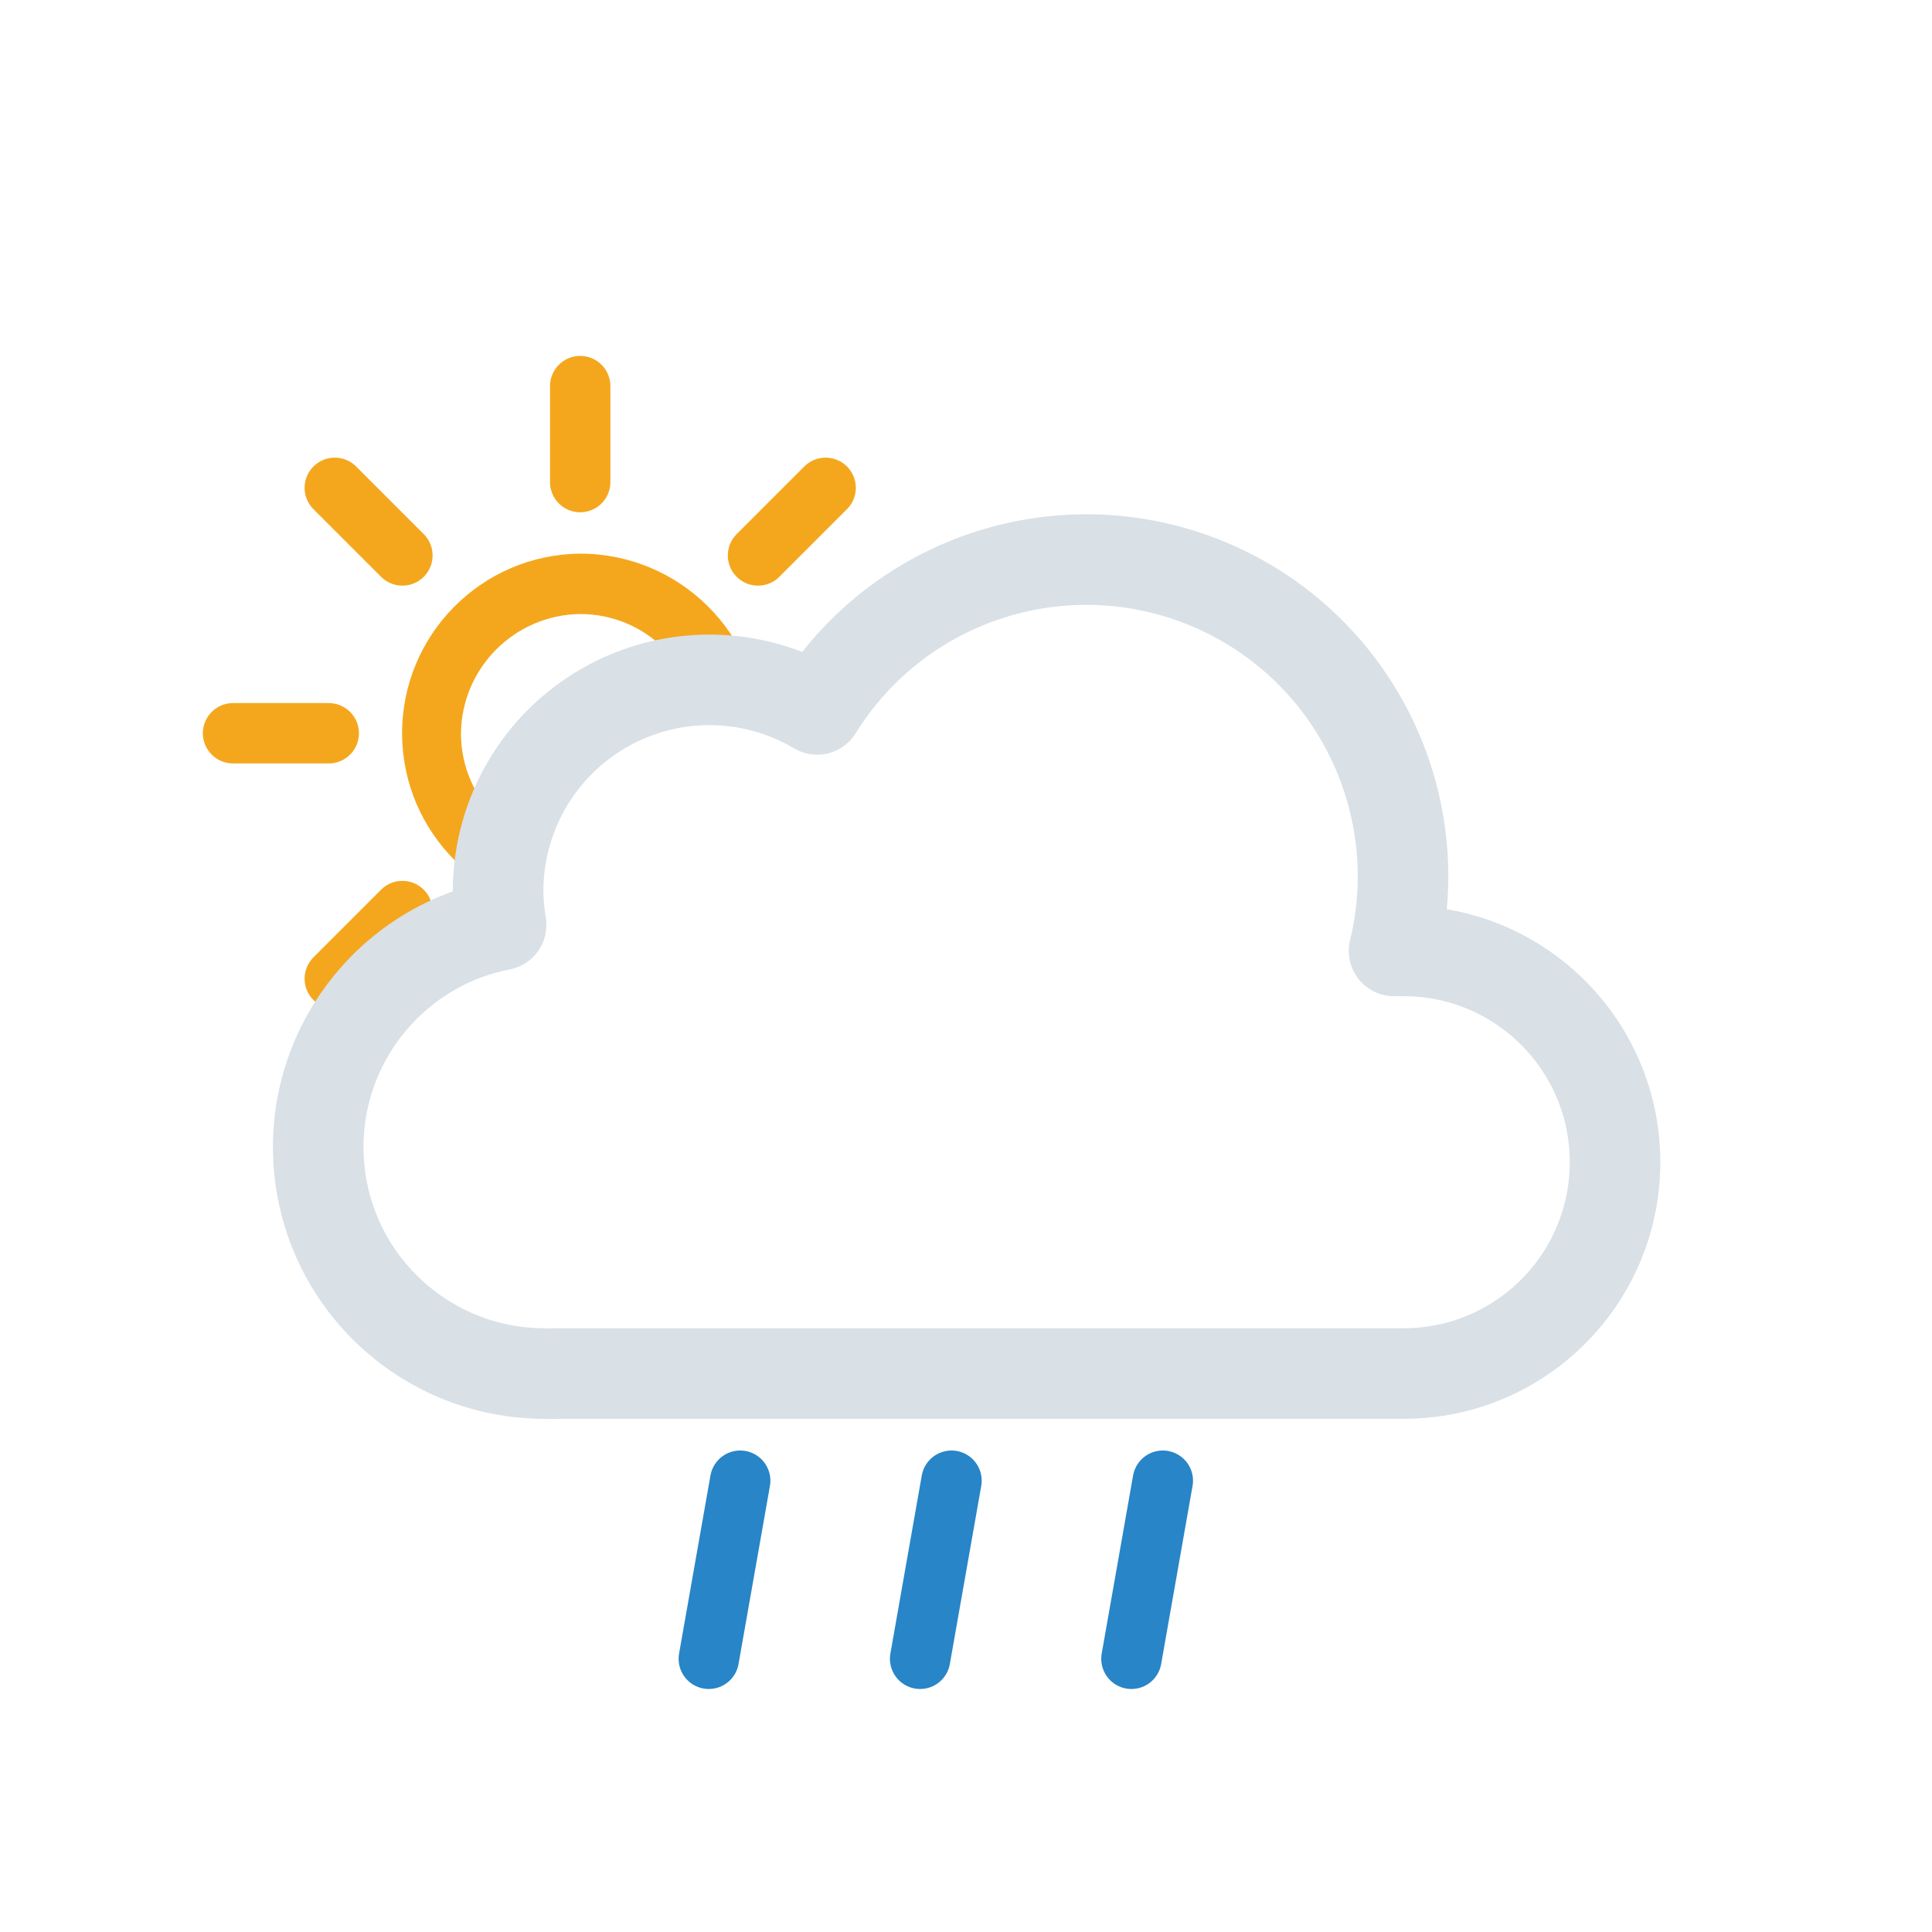
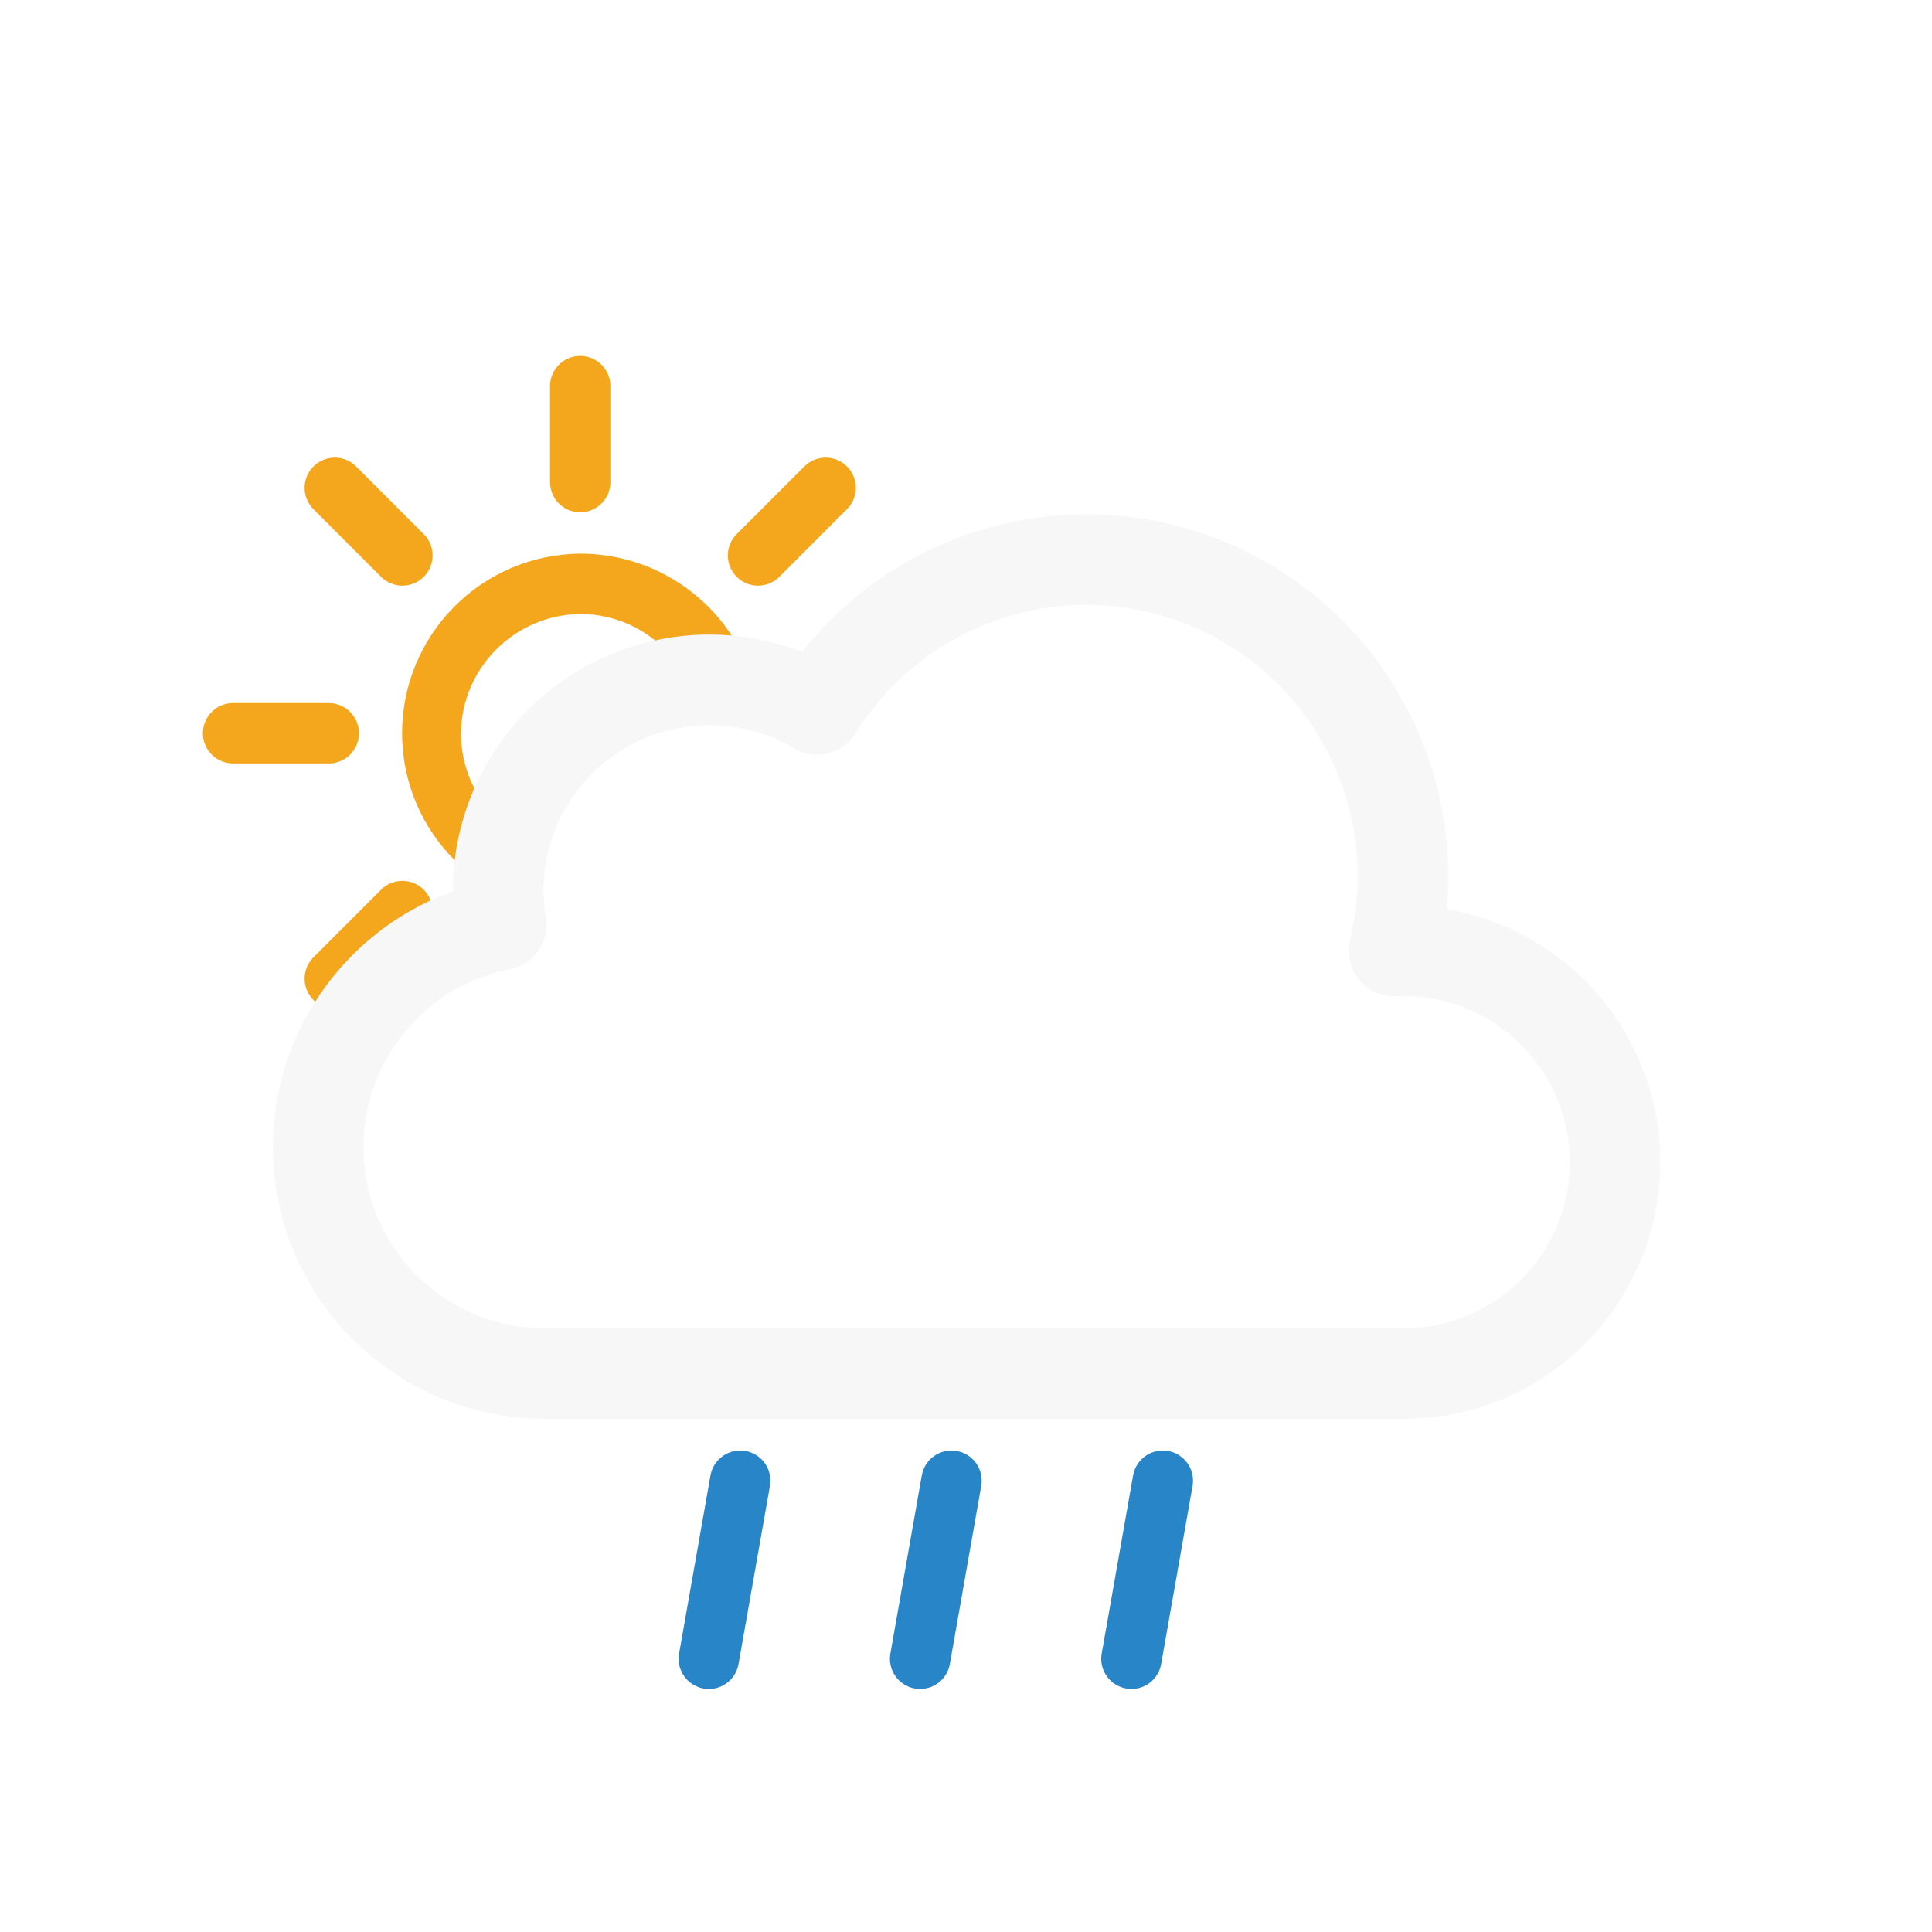
<svg xmlns="http://www.w3.org/2000/svg" viewBox="0 0 64 64">
  <defs>
    <clipPath id="a">
      <path fill="none" d="M10.55 34.21l-3.83-3.42-2-6 1-7 4-5 5-3h6l5 1 3 3 2.56 4.36-4.56 4.64h-5l-5 5v3l-6.17 3.42z" />
    </clipPath>
    <clipPath id="b">
      <path fill="none" d="M42 64l2.85-17h-23.8L17 64" />
    </clipPath>
  </defs>
  <g clip-path="url(#a)">
    <g>
      <path fill="#f4a71d" d="M19.22 20.34a3.95 3.95 0 11-3.95 3.95 4 4 0 013.95-3.95m0-2a5.95 5.95 0 106 5.95 6 6 0 00-6-5.95z" />
      <path fill="none" stroke="#f4a71d" stroke-linecap="round" stroke-miterlimit="10" stroke-width="2" d="M19.22 15.97v-3.18M19.22 35.79v-3.17M25.11 18.4l2.24-2.24M11.09 32.42l2.24-2.24M13.33 18.4l-2.24-2.24M27.35 32.42l-2.24-2.24M10.89 24.29H7.72M30.72 24.29h-3.17" />
      <animateTransform attributeName="transform" dur="45s" from="0 19.22 24.293" repeatCount="indefinite" to="360 19.22 24.293" type="rotate" />
    </g>
  </g>
-   <path fill="none" stroke="#d9e0e6" stroke-linejoin="round" stroke-width="3" d="M46.5 31.5h-.32a10.49 10.49 0 00-19.11-8 7 7 0 00-10.57 6 7.21 7.21 0 00.1 1.14A7.5 7.5 0 0018 45.5a4.19 4.19 0 00.5 0v0h28a7 7 0 000-14z" />
+   <path fill="none" stroke="#f7f7f7" stroke-linejoin="round" stroke-width="3" d="M46.5 31.5h-.32a10.49 10.49 0 00-19.11-8 7 7 0 00-10.57 6 7.21 7.21 0 00.1 1.14A7.5 7.5 0 0018 45.5a4.19 4.19 0 00.5 0v0h28a7 7 0 000-14z" />
  <g clip-path="url(#b)">
    <g>
      <path fill="none" stroke="#2885c7" stroke-linecap="round" stroke-miterlimit="10" stroke-width="2" d="M24.52 49.05l-1.04 5.9" />
      <animateTransform attributeName="transform" dur="0.5s" repeatCount="indefinite" type="translate" values="2 -10; -2 10" />
      <animate attributeName="opacity" dur="0.5s" repeatCount="indefinite" values="1;1;0" />
    </g>
    <g>
      <path fill="none" stroke="#2885c7" stroke-linecap="round" stroke-miterlimit="10" stroke-width="2" d="M31.52 49.05l-1.04 5.9" />
      <animateTransform attributeName="transform" begin="-0.3s" dur="0.5s" repeatCount="indefinite" type="translate" values="2 -10; -2 10" />
      <animate attributeName="opacity" begin="-0.3s" dur="0.5s" repeatCount="indefinite" values="1;1;0" />
    </g>
    <g>
      <path fill="none" stroke="#2885c7" stroke-linecap="round" stroke-miterlimit="10" stroke-width="2" d="M38.52 49.05l-1.04 5.9" />
      <animateTransform attributeName="transform" begin="-0.1s" dur="0.5s" repeatCount="indefinite" type="translate" values="2 -10; -2 10" />
      <animate attributeName="opacity" begin="-0.1s" dur="0.5s" repeatCount="indefinite" values="1;1;0" />
    </g>
  </g>
</svg>
